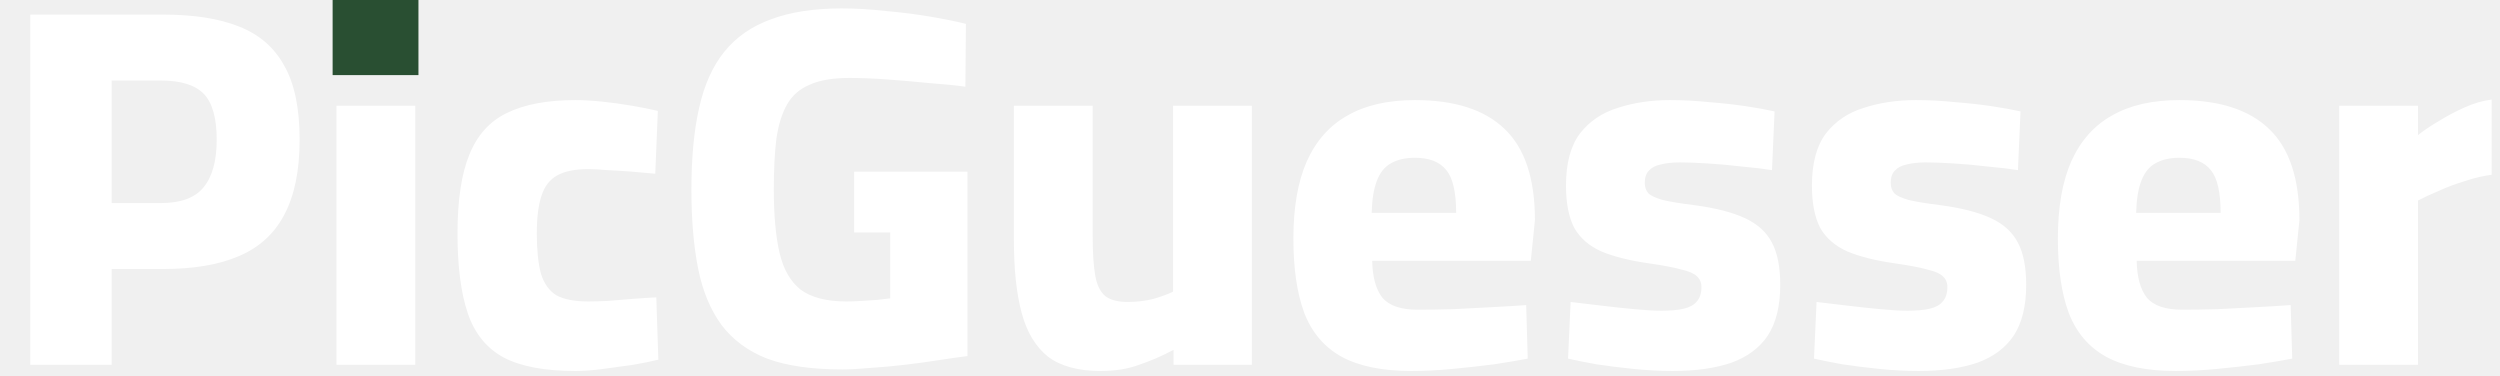
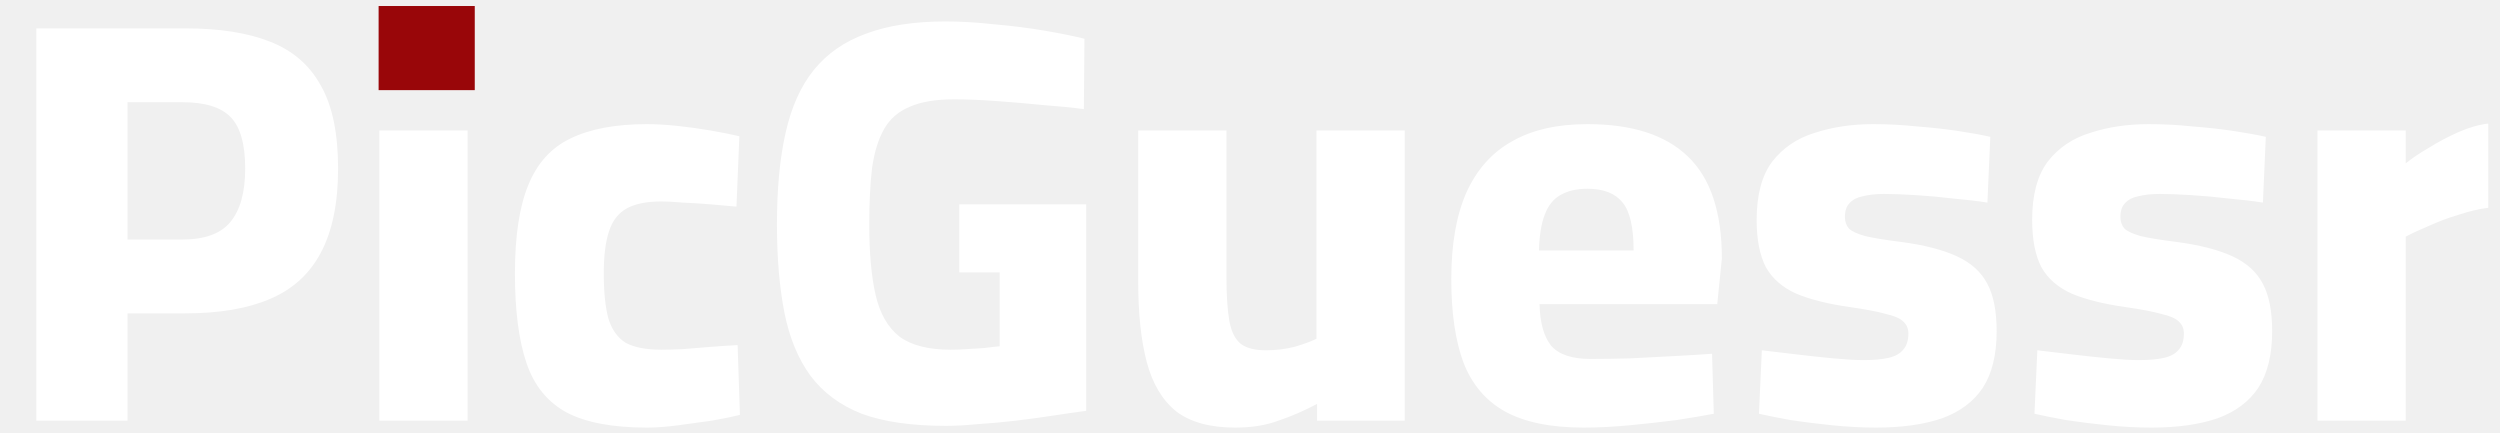
- <svg xmlns="http://www.w3.org/2000/svg" width="233" height="35" viewBox="0 0 233 35" fill="none">
-   <path d="M2.821 34V1.36H15.205C18.053 1.36 20.405 1.728 22.261 2.464C24.149 3.2 25.557 4.416 26.485 6.112C27.445 7.776 27.925 10.08 27.925 13.024C27.925 15.904 27.445 18.24 26.485 20.032C25.557 21.792 24.149 23.072 22.261 23.872C20.405 24.672 18.053 25.072 15.205 25.072H10.405V34H2.821ZM10.405 18.928H14.965C16.821 18.928 18.149 18.448 18.949 17.488C19.781 16.496 20.197 15.008 20.197 13.024C20.197 11.008 19.797 9.584 18.997 8.752C18.197 7.92 16.853 7.504 14.965 7.504H10.405V18.928ZM31.36 34V9.856H38.704V34H31.36ZM31.36 6.496V0.64H38.704V6.496H31.36ZM53.631 34.576C50.783 34.576 48.559 34.16 46.959 33.328C45.359 32.464 44.239 31.088 43.599 29.2C42.959 27.312 42.639 24.832 42.639 21.76C42.639 18.656 43.007 16.208 43.743 14.416C44.479 12.592 45.647 11.296 47.247 10.528C48.879 9.728 51.007 9.328 53.631 9.328C54.367 9.328 55.199 9.376 56.127 9.472C57.055 9.568 57.983 9.696 58.911 9.856C59.839 10.016 60.639 10.176 61.311 10.336L61.071 16.192C60.431 16.128 59.711 16.064 58.911 16C58.111 15.936 57.343 15.888 56.607 15.856C55.871 15.792 55.279 15.76 54.831 15.76C53.615 15.76 52.655 15.952 51.951 16.336C51.247 16.72 50.751 17.36 50.463 18.256C50.175 19.12 50.031 20.288 50.031 21.76C50.031 23.296 50.159 24.544 50.415 25.504C50.703 26.432 51.183 27.104 51.855 27.52C52.559 27.904 53.551 28.096 54.831 28.096C55.279 28.096 55.871 28.08 56.607 28.048C57.375 27.984 58.159 27.92 58.959 27.856C59.791 27.792 60.527 27.744 61.167 27.712L61.359 33.52C60.719 33.68 59.935 33.84 59.007 34C58.111 34.128 57.183 34.256 56.223 34.384C55.263 34.512 54.399 34.576 53.631 34.576ZM78.503 34.432C75.655 34.432 73.319 34.096 71.495 33.424C69.703 32.72 68.279 31.664 67.223 30.256C66.199 28.848 65.479 27.104 65.063 25.024C64.647 22.912 64.439 20.464 64.439 17.68C64.439 14.704 64.679 12.16 65.159 10.048C65.639 7.904 66.423 6.16 67.511 4.816C68.631 3.44 70.087 2.432 71.879 1.792C73.671 1.12 75.863 0.784 78.455 0.784C79.735 0.784 81.095 0.864 82.535 1.024C84.007 1.152 85.399 1.328 86.711 1.552C88.023 1.776 89.127 2 90.023 2.224L89.975 8.08C89.047 7.952 87.927 7.84 86.615 7.744C85.335 7.616 84.039 7.504 82.727 7.408C81.415 7.312 80.231 7.264 79.175 7.264C77.639 7.264 76.407 7.472 75.479 7.888C74.551 8.272 73.847 8.88 73.367 9.712C72.887 10.544 72.551 11.616 72.359 12.928C72.199 14.24 72.119 15.824 72.119 17.68C72.119 20.048 72.295 22 72.647 23.536C72.999 25.072 73.655 26.224 74.615 26.992C75.607 27.728 77.031 28.096 78.887 28.096C79.303 28.096 79.751 28.08 80.231 28.048C80.743 28.016 81.239 27.984 81.719 27.952C82.199 27.888 82.615 27.84 82.967 27.808V21.664H79.607V16H90.167V33.184C89.399 33.28 88.503 33.408 87.479 33.568C86.455 33.728 85.399 33.872 84.311 34C83.223 34.128 82.167 34.224 81.143 34.288C80.119 34.384 79.239 34.432 78.503 34.432ZM102.559 34.576C100.479 34.576 98.847 34.128 97.663 33.232C96.511 32.304 95.695 30.944 95.215 29.152C94.735 27.36 94.495 25.104 94.495 22.384V9.856H101.839V22.048C101.839 23.584 101.919 24.8 102.079 25.696C102.239 26.592 102.559 27.232 103.039 27.616C103.519 27.968 104.207 28.144 105.103 28.144C105.935 28.144 106.735 28.048 107.503 27.856C108.271 27.632 108.879 27.408 109.327 27.184V9.856H116.671V34H109.375V32.608C108.287 33.184 107.215 33.648 106.159 34C105.135 34.384 103.935 34.576 102.559 34.576ZM131.536 34.576C128.816 34.576 126.64 34.128 125.008 33.232C123.408 32.336 122.256 30.976 121.552 29.152C120.88 27.328 120.544 25.024 120.544 22.24C120.544 19.328 120.96 16.928 121.792 15.04C122.656 13.12 123.92 11.696 125.584 10.768C127.248 9.808 129.344 9.328 131.872 9.328C135.584 9.328 138.368 10.224 140.224 12.016C142.112 13.808 143.056 16.64 143.056 20.512L142.672 24.304H127.888C127.92 25.84 128.24 26.992 128.848 27.76C129.488 28.496 130.576 28.864 132.112 28.864C133.104 28.864 134.208 28.848 135.424 28.816C136.672 28.752 137.904 28.688 139.12 28.624C140.336 28.56 141.376 28.496 142.24 28.432L142.384 33.424C141.552 33.584 140.512 33.76 139.264 33.952C138.016 34.112 136.72 34.256 135.376 34.384C134.032 34.512 132.752 34.576 131.536 34.576ZM127.84 19.84H135.712C135.712 17.92 135.408 16.592 134.8 15.856C134.192 15.088 133.216 14.704 131.872 14.704C130.976 14.704 130.224 14.88 129.616 15.232C129.04 15.552 128.608 16.096 128.32 16.864C128.032 17.6 127.872 18.592 127.84 19.84ZM155.886 34.576C154.702 34.576 153.486 34.512 152.238 34.384C150.99 34.256 149.838 34.112 148.782 33.952C147.726 33.76 146.846 33.584 146.142 33.424L146.382 28.144C147.214 28.24 148.158 28.352 149.214 28.48C150.27 28.608 151.31 28.72 152.334 28.816C153.358 28.912 154.19 28.96 154.83 28.96C155.694 28.96 156.398 28.896 156.942 28.768C157.486 28.64 157.886 28.416 158.142 28.096C158.43 27.776 158.574 27.328 158.574 26.752C158.574 26.336 158.43 26 158.142 25.744C157.886 25.488 157.406 25.28 156.702 25.12C156.03 24.928 155.022 24.736 153.678 24.544C151.886 24.288 150.414 23.92 149.262 23.44C148.11 22.928 147.262 22.192 146.718 21.232C146.206 20.24 145.95 18.928 145.95 17.296C145.95 15.216 146.382 13.6 147.246 12.448C148.142 11.296 149.326 10.496 150.798 10.048C152.27 9.568 153.886 9.328 155.646 9.328C156.862 9.328 158.078 9.392 159.294 9.52C160.542 9.616 161.694 9.744 162.75 9.904C163.806 10.064 164.686 10.224 165.39 10.384L165.15 15.856C164.35 15.728 163.406 15.616 162.318 15.52C161.262 15.392 160.206 15.296 159.15 15.232C158.126 15.168 157.262 15.136 156.558 15.136C155.886 15.136 155.294 15.2 154.782 15.328C154.302 15.424 153.934 15.616 153.678 15.904C153.422 16.16 153.294 16.544 153.294 17.056C153.294 17.44 153.406 17.76 153.63 18.016C153.854 18.24 154.302 18.448 154.974 18.64C155.646 18.8 156.622 18.96 157.902 19.12C159.854 19.376 161.422 19.776 162.606 20.32C163.79 20.864 164.638 21.632 165.15 22.624C165.662 23.584 165.918 24.896 165.918 26.56C165.918 28.512 165.534 30.08 164.766 31.264C163.998 32.416 162.862 33.264 161.358 33.808C159.854 34.32 158.03 34.576 155.886 34.576ZM178.808 34.576C177.624 34.576 176.408 34.512 175.16 34.384C173.912 34.256 172.76 34.112 171.704 33.952C170.648 33.76 169.768 33.584 169.064 33.424L169.304 28.144C170.136 28.24 171.08 28.352 172.136 28.48C173.192 28.608 174.232 28.72 175.256 28.816C176.28 28.912 177.112 28.96 177.752 28.96C178.616 28.96 179.32 28.896 179.864 28.768C180.408 28.64 180.808 28.416 181.064 28.096C181.352 27.776 181.496 27.328 181.496 26.752C181.496 26.336 181.352 26 181.064 25.744C180.808 25.488 180.328 25.28 179.624 25.12C178.952 24.928 177.944 24.736 176.6 24.544C174.808 24.288 173.336 23.92 172.184 23.44C171.032 22.928 170.184 22.192 169.64 21.232C169.128 20.24 168.872 18.928 168.872 17.296C168.872 15.216 169.304 13.6 170.168 12.448C171.064 11.296 172.248 10.496 173.72 10.048C175.192 9.568 176.808 9.328 178.568 9.328C179.784 9.328 181 9.392 182.216 9.52C183.464 9.616 184.616 9.744 185.672 9.904C186.728 10.064 187.608 10.224 188.312 10.384L188.072 15.856C187.272 15.728 186.328 15.616 185.24 15.52C184.184 15.392 183.128 15.296 182.072 15.232C181.048 15.168 180.184 15.136 179.48 15.136C178.808 15.136 178.216 15.2 177.704 15.328C177.224 15.424 176.856 15.616 176.6 15.904C176.344 16.16 176.216 16.544 176.216 17.056C176.216 17.44 176.328 17.76 176.552 18.016C176.776 18.24 177.224 18.448 177.896 18.64C178.568 18.8 179.544 18.96 180.824 19.12C182.776 19.376 184.344 19.776 185.528 20.32C186.712 20.864 187.56 21.632 188.072 22.624C188.584 23.584 188.84 24.896 188.84 26.56C188.84 28.512 188.456 30.08 187.688 31.264C186.92 32.416 185.784 33.264 184.28 33.808C182.776 34.32 180.952 34.576 178.808 34.576ZM202.786 34.576C200.066 34.576 197.89 34.128 196.258 33.232C194.658 32.336 193.506 30.976 192.802 29.152C192.13 27.328 191.794 25.024 191.794 22.24C191.794 19.328 192.21 16.928 193.042 15.04C193.906 13.12 195.17 11.696 196.834 10.768C198.498 9.808 200.594 9.328 203.122 9.328C206.834 9.328 209.618 10.224 211.474 12.016C213.362 13.808 214.306 16.64 214.306 20.512L213.922 24.304H199.138C199.17 25.84 199.49 26.992 200.098 27.76C200.738 28.496 201.826 28.864 203.362 28.864C204.354 28.864 205.458 28.848 206.674 28.816C207.922 28.752 209.154 28.688 210.37 28.624C211.586 28.56 212.626 28.496 213.49 28.432L213.634 33.424C212.802 33.584 211.762 33.76 210.514 33.952C209.266 34.112 207.97 34.256 206.626 34.384C205.282 34.512 204.002 34.576 202.786 34.576ZM199.09 19.84H206.962C206.962 17.92 206.658 16.592 206.05 15.856C205.442 15.088 204.466 14.704 203.122 14.704C202.226 14.704 201.474 14.88 200.866 15.232C200.29 15.552 199.858 16.096 199.57 16.864C199.282 17.6 199.122 18.592 199.09 19.84ZM218.016 34V9.856H225.36V12.592C225.872 12.176 226.512 11.744 227.28 11.296C228.048 10.816 228.864 10.384 229.728 10C230.592 9.616 231.424 9.376 232.224 9.28V16.288C231.456 16.384 230.64 16.576 229.776 16.864C228.912 17.12 228.096 17.424 227.328 17.776C226.56 18.096 225.904 18.4 225.36 18.688V34H218.016Z" fill="white" />
-   <path d="M38.5 0.5H31.5V6.5H38.5V0.5Z" fill="#294F32" stroke="#294F32" />
+ <svg xmlns="http://www.w3.org/2000/svg" width="208" height="36" viewBox="0 0 208 36" fill="none">
+   <path d="M3.024 35V2.36H15.408C18.256 2.36 20.608 2.728 22.464 3.464C24.352 4.2 25.76 5.416 26.688 7.112C27.648 8.776 28.128 11.08 28.128 14.024C28.128 16.904 27.648 19.24 26.688 21.032C25.76 22.792 24.352 24.072 22.464 24.872C20.608 25.672 18.256 26.072 15.408 26.072H10.608V35H3.024ZM10.608 19.928H15.168C17.024 19.928 18.352 19.448 19.152 18.488C19.984 17.496 20.4 16.008 20.4 14.024C20.4 12.008 20 10.584 19.2 9.752C18.4 8.92 17.056 8.504 15.168 8.504H10.608V19.928ZM31.563 35V10.856H38.907V35H31.563ZM31.563 7.496V1.64H38.907V7.496H31.563ZM53.834 35.576C50.986 35.576 48.762 35.16 47.162 34.328C45.562 33.464 44.442 32.088 43.802 30.2C43.162 28.312 42.842 25.832 42.842 22.76C42.842 19.656 43.21 17.208 43.946 15.416C44.682 13.592 45.85 12.296 47.45 11.528C49.082 10.728 51.21 10.328 53.834 10.328C54.57 10.328 55.402 10.376 56.33 10.472C57.258 10.568 58.186 10.696 59.114 10.856C60.042 11.016 60.842 11.176 61.514 11.336L61.274 17.192C60.634 17.128 59.914 17.064 59.114 17C58.314 16.936 57.546 16.888 56.81 16.856C56.074 16.792 55.482 16.76 55.034 16.76C53.818 16.76 52.858 16.952 52.154 17.336C51.45 17.72 50.954 18.36 50.666 19.256C50.378 20.12 50.234 21.288 50.234 22.76C50.234 24.296 50.362 25.544 50.618 26.504C50.906 27.432 51.386 28.104 52.058 28.52C52.762 28.904 53.754 29.096 55.034 29.096C55.482 29.096 56.074 29.08 56.81 29.048C57.578 28.984 58.362 28.92 59.162 28.856C59.994 28.792 60.73 28.744 61.37 28.712L61.562 34.52C60.922 34.68 60.138 34.84 59.21 35C58.314 35.128 57.386 35.256 56.426 35.384C55.466 35.512 54.602 35.576 53.834 35.576ZM78.706 35.432C75.858 35.432 73.522 35.096 71.698 34.424C69.906 33.72 68.482 32.664 67.426 31.256C66.402 29.848 65.682 28.104 65.266 26.024C64.85 23.912 64.642 21.464 64.642 18.68C64.642 15.704 64.882 13.16 65.362 11.048C65.842 8.904 66.626 7.16 67.714 5.816C68.834 4.44 70.29 3.432 72.082 2.792C73.874 2.12 76.066 1.784 78.658 1.784C79.938 1.784 81.298 1.864 82.738 2.024C84.21 2.152 85.602 2.328 86.914 2.552C88.226 2.776 89.33 3 90.226 3.224L90.178 9.08C89.25 8.952 88.13 8.84 86.818 8.744C85.538 8.616 84.242 8.504 82.93 8.408C81.618 8.312 80.434 8.264 79.378 8.264C77.842 8.264 76.61 8.472 75.682 8.888C74.754 9.272 74.05 9.88 73.57 10.712C73.09 11.544 72.754 12.616 72.562 13.928C72.402 15.24 72.322 16.824 72.322 18.68C72.322 21.048 72.498 23 72.85 24.536C73.202 26.072 73.858 27.224 74.818 27.992C75.81 28.728 77.234 29.096 79.09 29.096C79.506 29.096 79.954 29.08 80.434 29.048C80.946 29.016 81.442 28.984 81.922 28.952C82.402 28.888 82.818 28.84 83.17 28.808V22.664H79.81V17H90.37V34.184C89.602 34.28 88.706 34.408 87.682 34.568C86.658 34.728 85.602 34.872 84.514 35C83.426 35.128 82.37 35.224 81.346 35.288C80.322 35.384 79.442 35.432 78.706 35.432ZM102.762 35.576C100.682 35.576 99.05 35.128 97.866 34.232C96.714 33.304 95.898 31.944 95.418 30.152C94.938 28.36 94.698 26.104 94.698 23.384V10.856H102.042V23.048C102.042 24.584 102.122 25.8 102.282 26.696C102.442 27.592 102.762 28.232 103.242 28.616C103.722 28.968 104.41 29.144 105.306 29.144C106.138 29.144 106.938 29.048 107.706 28.856C108.474 28.632 109.082 28.408 109.53 28.184V10.856H116.874V35H109.578V33.608C108.49 34.184 107.418 34.648 106.362 35C105.338 35.384 104.138 35.576 102.762 35.576ZM131.739 35.576C129.019 35.576 126.843 35.128 125.211 34.232C123.611 33.336 122.459 31.976 121.755 30.152C121.083 28.328 120.747 26.024 120.747 23.24C120.747 20.328 121.163 17.928 121.995 16.04C122.859 14.12 124.123 12.696 125.787 11.768C127.451 10.808 129.547 10.328 132.075 10.328C135.787 10.328 138.571 11.224 140.427 13.016C142.315 14.808 143.259 17.64 143.259 21.512L142.875 25.304H128.091C128.123 26.84 128.443 27.992 129.051 28.76C129.691 29.496 130.779 29.864 132.315 29.864C133.307 29.864 134.411 29.848 135.627 29.816C136.875 29.752 138.107 29.688 139.323 29.624C140.539 29.56 141.579 29.496 142.443 29.432L142.587 34.424C141.755 34.584 140.715 34.76 139.467 34.952C138.219 35.112 136.923 35.256 135.579 35.384C134.235 35.512 132.955 35.576 131.739 35.576ZM128.043 20.84H135.915C135.915 18.92 135.611 17.592 135.003 16.856C134.395 16.088 133.419 15.704 132.075 15.704C131.179 15.704 130.427 15.88 129.819 16.232C129.243 16.552 128.811 17.096 128.523 17.864C128.235 18.6 128.075 19.592 128.043 20.84ZM156.089 35.576C154.905 35.576 153.689 35.512 152.441 35.384C151.193 35.256 150.041 35.112 148.985 34.952C147.929 34.76 147.049 34.584 146.345 34.424L146.585 29.144C147.417 29.24 148.361 29.352 149.417 29.48C150.473 29.608 151.513 29.72 152.537 29.816C153.561 29.912 154.393 29.96 155.033 29.96C155.897 29.96 156.601 29.896 157.145 29.768C157.689 29.64 158.089 29.416 158.345 29.096C158.633 28.776 158.777 28.328 158.777 27.752C158.777 27.336 158.633 27 158.345 26.744C158.089 26.488 157.609 26.28 156.905 26.12C156.233 25.928 155.225 25.736 153.881 25.544C152.089 25.288 150.617 24.92 149.465 24.44C148.313 23.928 147.465 23.192 146.921 22.232C146.409 21.24 146.153 19.928 146.153 18.296C146.153 16.216 146.585 14.6 147.449 13.448C148.345 12.296 149.529 11.496 151.001 11.048C152.473 10.568 154.089 10.328 155.849 10.328C157.065 10.328 158.281 10.392 159.497 10.52C160.745 10.616 161.897 10.744 162.953 10.904C164.009 11.064 164.889 11.224 165.593 11.384L165.353 16.856C164.553 16.728 163.609 16.616 162.521 16.52C161.465 16.392 160.409 16.296 159.353 16.232C158.329 16.168 157.465 16.136 156.761 16.136C156.089 16.136 155.497 16.2 154.985 16.328C154.505 16.424 154.137 16.616 153.881 16.904C153.625 17.16 153.497 17.544 153.497 18.056C153.497 18.44 153.609 18.76 153.833 19.016C154.057 19.24 154.505 19.448 155.177 19.64C155.849 19.8 156.825 19.96 158.105 20.12C160.057 20.376 161.625 20.776 162.809 21.32C163.993 21.864 164.841 22.632 165.353 23.624C165.865 24.584 166.121 25.896 166.121 27.56C166.121 29.512 165.737 31.08 164.969 32.264C164.201 33.416 163.065 34.264 161.561 34.808C160.057 35.32 158.233 35.576 156.089 35.576ZM179.011 35.576C177.827 35.576 176.611 35.512 175.363 35.384C174.115 35.256 172.963 35.112 171.907 34.952C170.851 34.76 169.971 34.584 169.267 34.424L169.507 29.144C170.339 29.24 171.283 29.352 172.339 29.48C173.395 29.608 174.435 29.72 175.459 29.816C176.483 29.912 177.315 29.96 177.955 29.96C178.819 29.96 179.523 29.896 180.067 29.768C180.611 29.64 181.011 29.416 181.267 29.096C181.555 28.776 181.699 28.328 181.699 27.752C181.699 27.336 181.555 27 181.267 26.744C181.011 26.488 180.531 26.28 179.827 26.12C179.155 25.928 178.147 25.736 176.803 25.544C175.011 25.288 173.539 24.92 172.387 24.44C171.235 23.928 170.387 23.192 169.843 22.232C169.331 21.24 169.075 19.928 169.075 18.296C169.075 16.216 169.507 14.6 170.371 13.448C171.267 12.296 172.451 11.496 173.923 11.048C175.395 10.568 177.011 10.328 178.771 10.328C179.987 10.328 181.203 10.392 182.419 10.52C183.667 10.616 184.819 10.744 185.875 10.904C186.931 11.064 187.811 11.224 188.515 11.384L188.275 16.856C187.475 16.728 186.531 16.616 185.443 16.52C184.387 16.392 183.331 16.296 182.275 16.232C181.251 16.168 180.387 16.136 179.683 16.136C179.011 16.136 178.419 16.2 177.907 16.328C177.427 16.424 177.059 16.616 176.803 16.904C176.547 17.16 176.419 17.544 176.419 18.056C176.419 18.44 176.531 18.76 176.755 19.016C176.979 19.24 177.427 19.448 178.099 19.64C178.771 19.8 179.747 19.96 181.027 20.12C182.979 20.376 184.547 20.776 185.731 21.32C186.915 21.864 187.763 22.632 188.275 23.624C188.787 24.584 189.043 25.896 189.043 27.56C189.043 29.512 188.659 31.08 187.891 32.264C187.123 33.416 185.987 34.264 184.483 34.808C182.979 35.32 181.155 35.576 179.011 35.576ZM192.813 35V10.856H200.157V13.592C200.669 13.176 201.309 12.744 202.077 12.296C202.845 11.816 203.661 11.384 204.525 11C205.389 10.616 206.221 10.376 207.021 10.28V17.288C206.253 17.384 205.437 17.576 204.573 17.864C203.709 18.12 202.893 18.424 202.125 18.776C201.357 19.096 200.701 19.4 200.157 19.688V35H192.813Z" fill="white" />
+   <path d="M39 1H32V7H39V1Z" fill="#990609" stroke="#990609" />
</svg>
